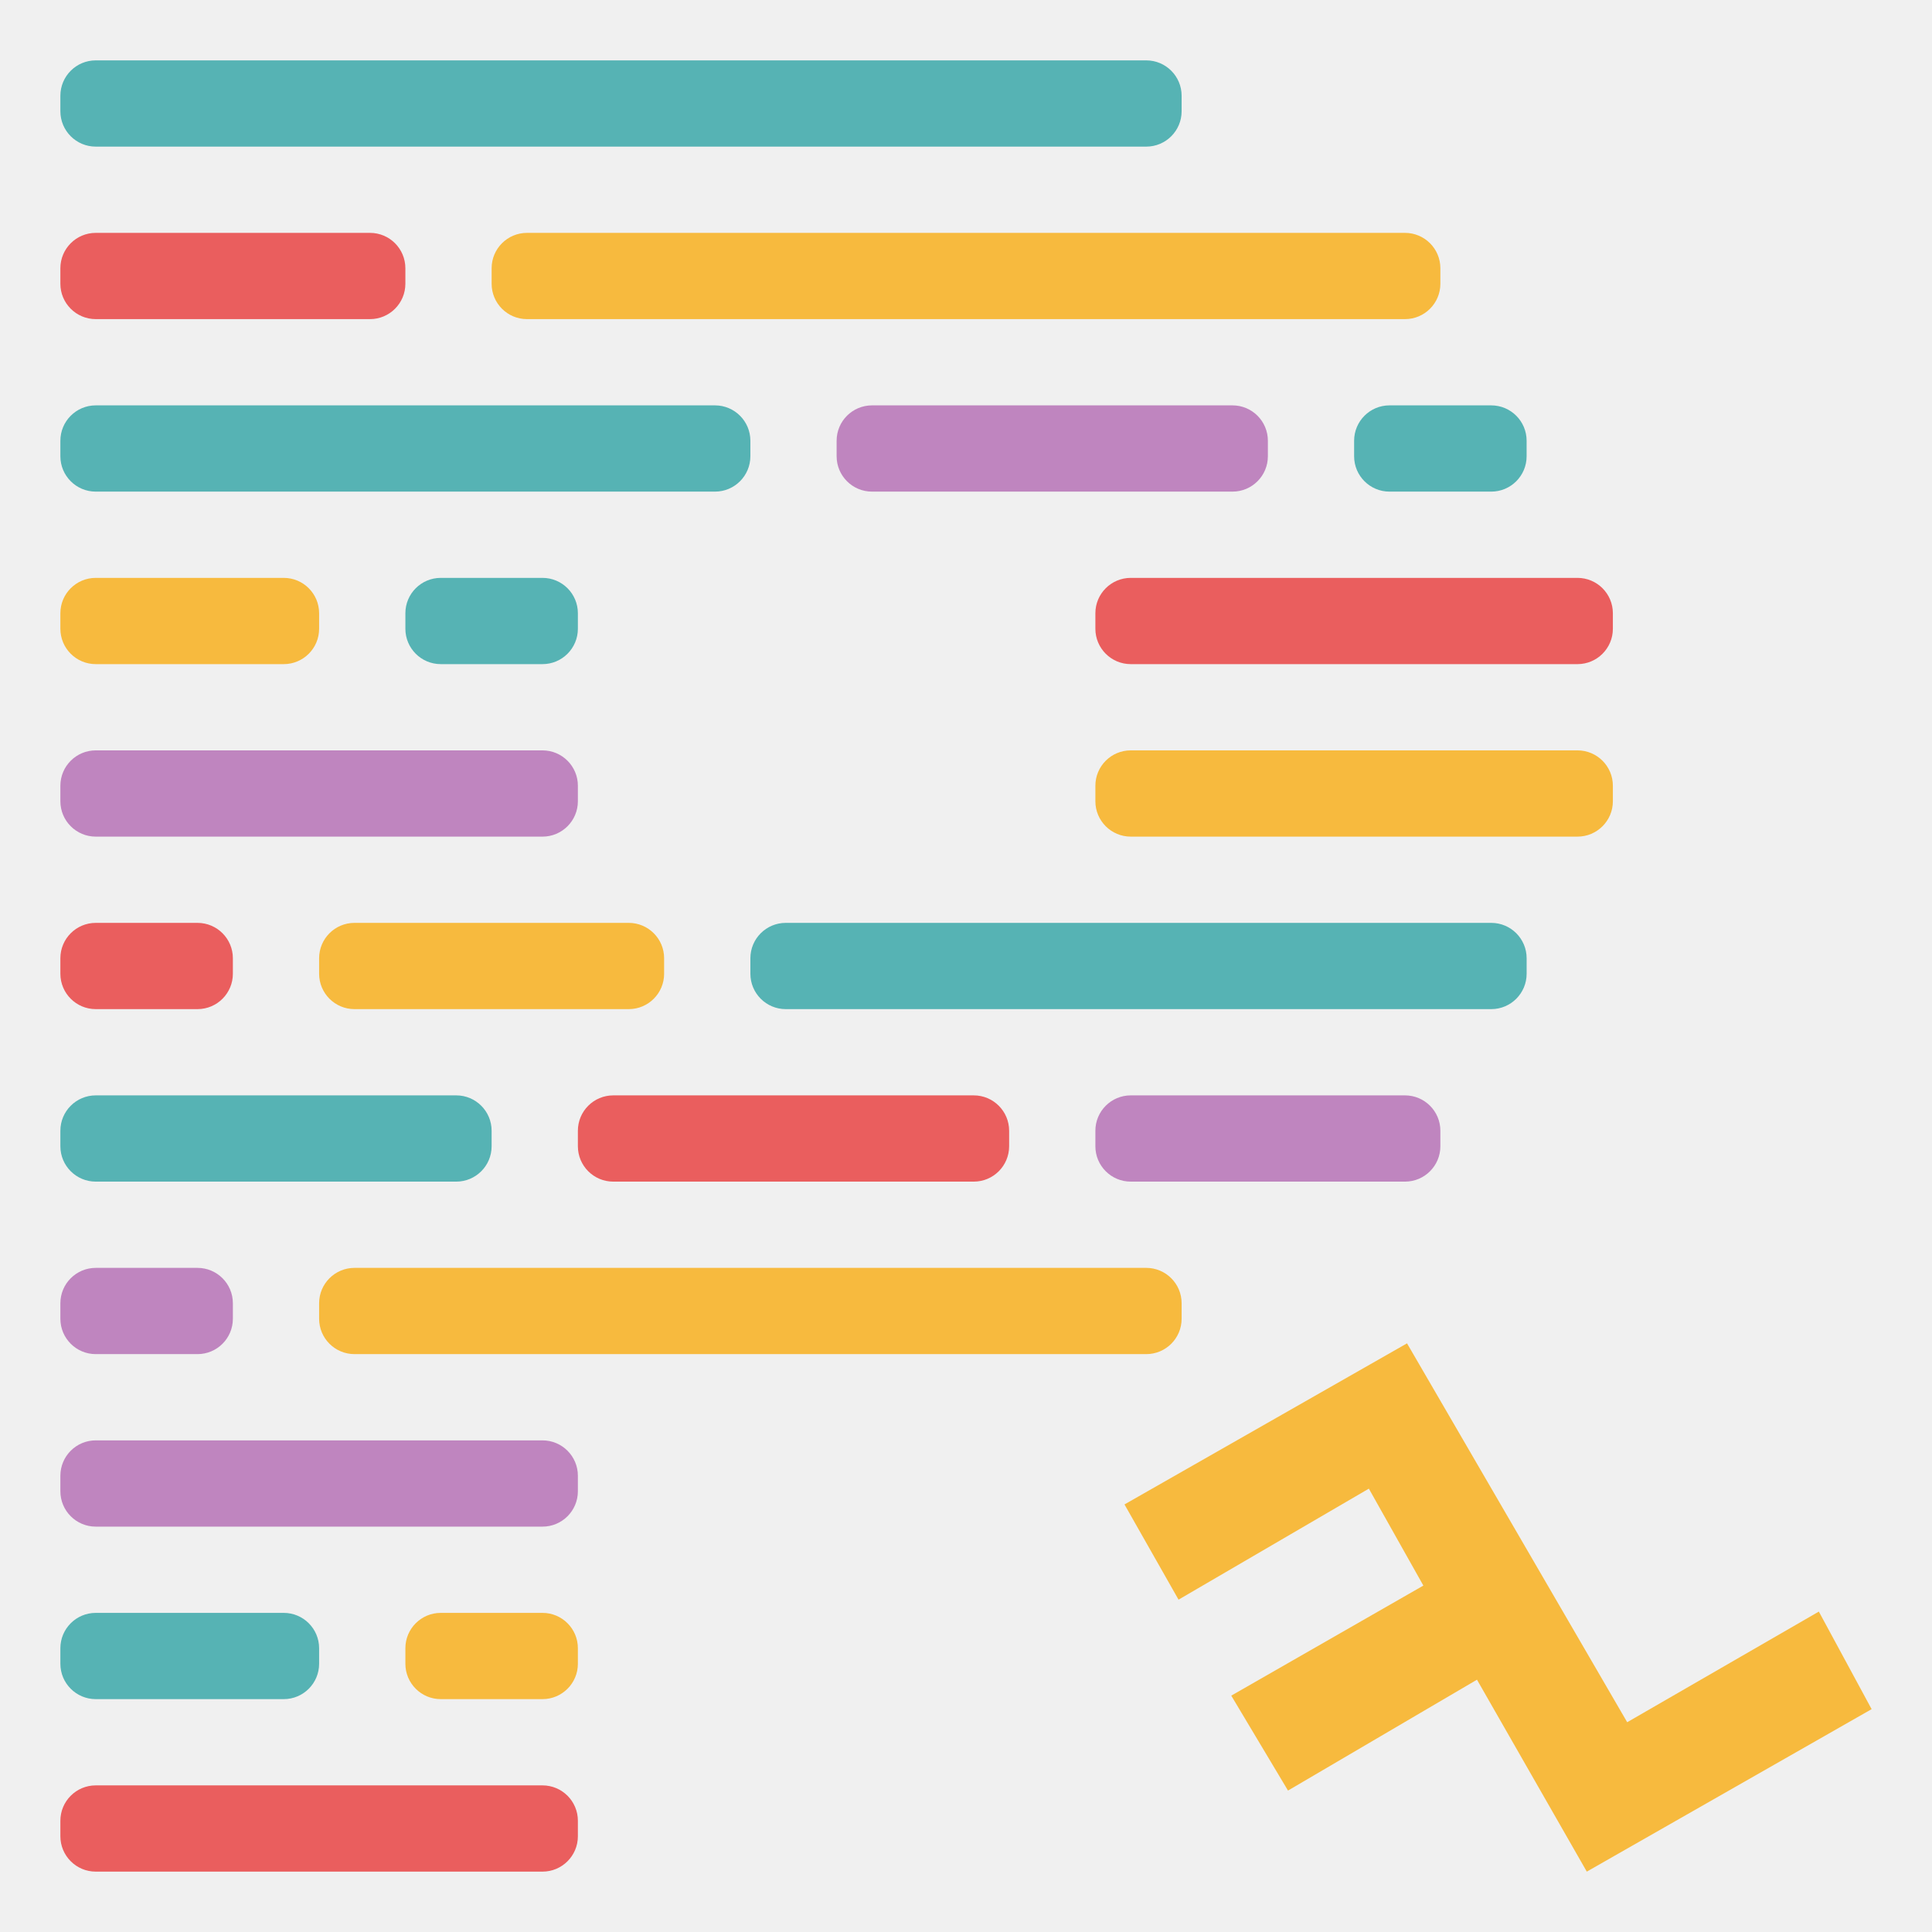
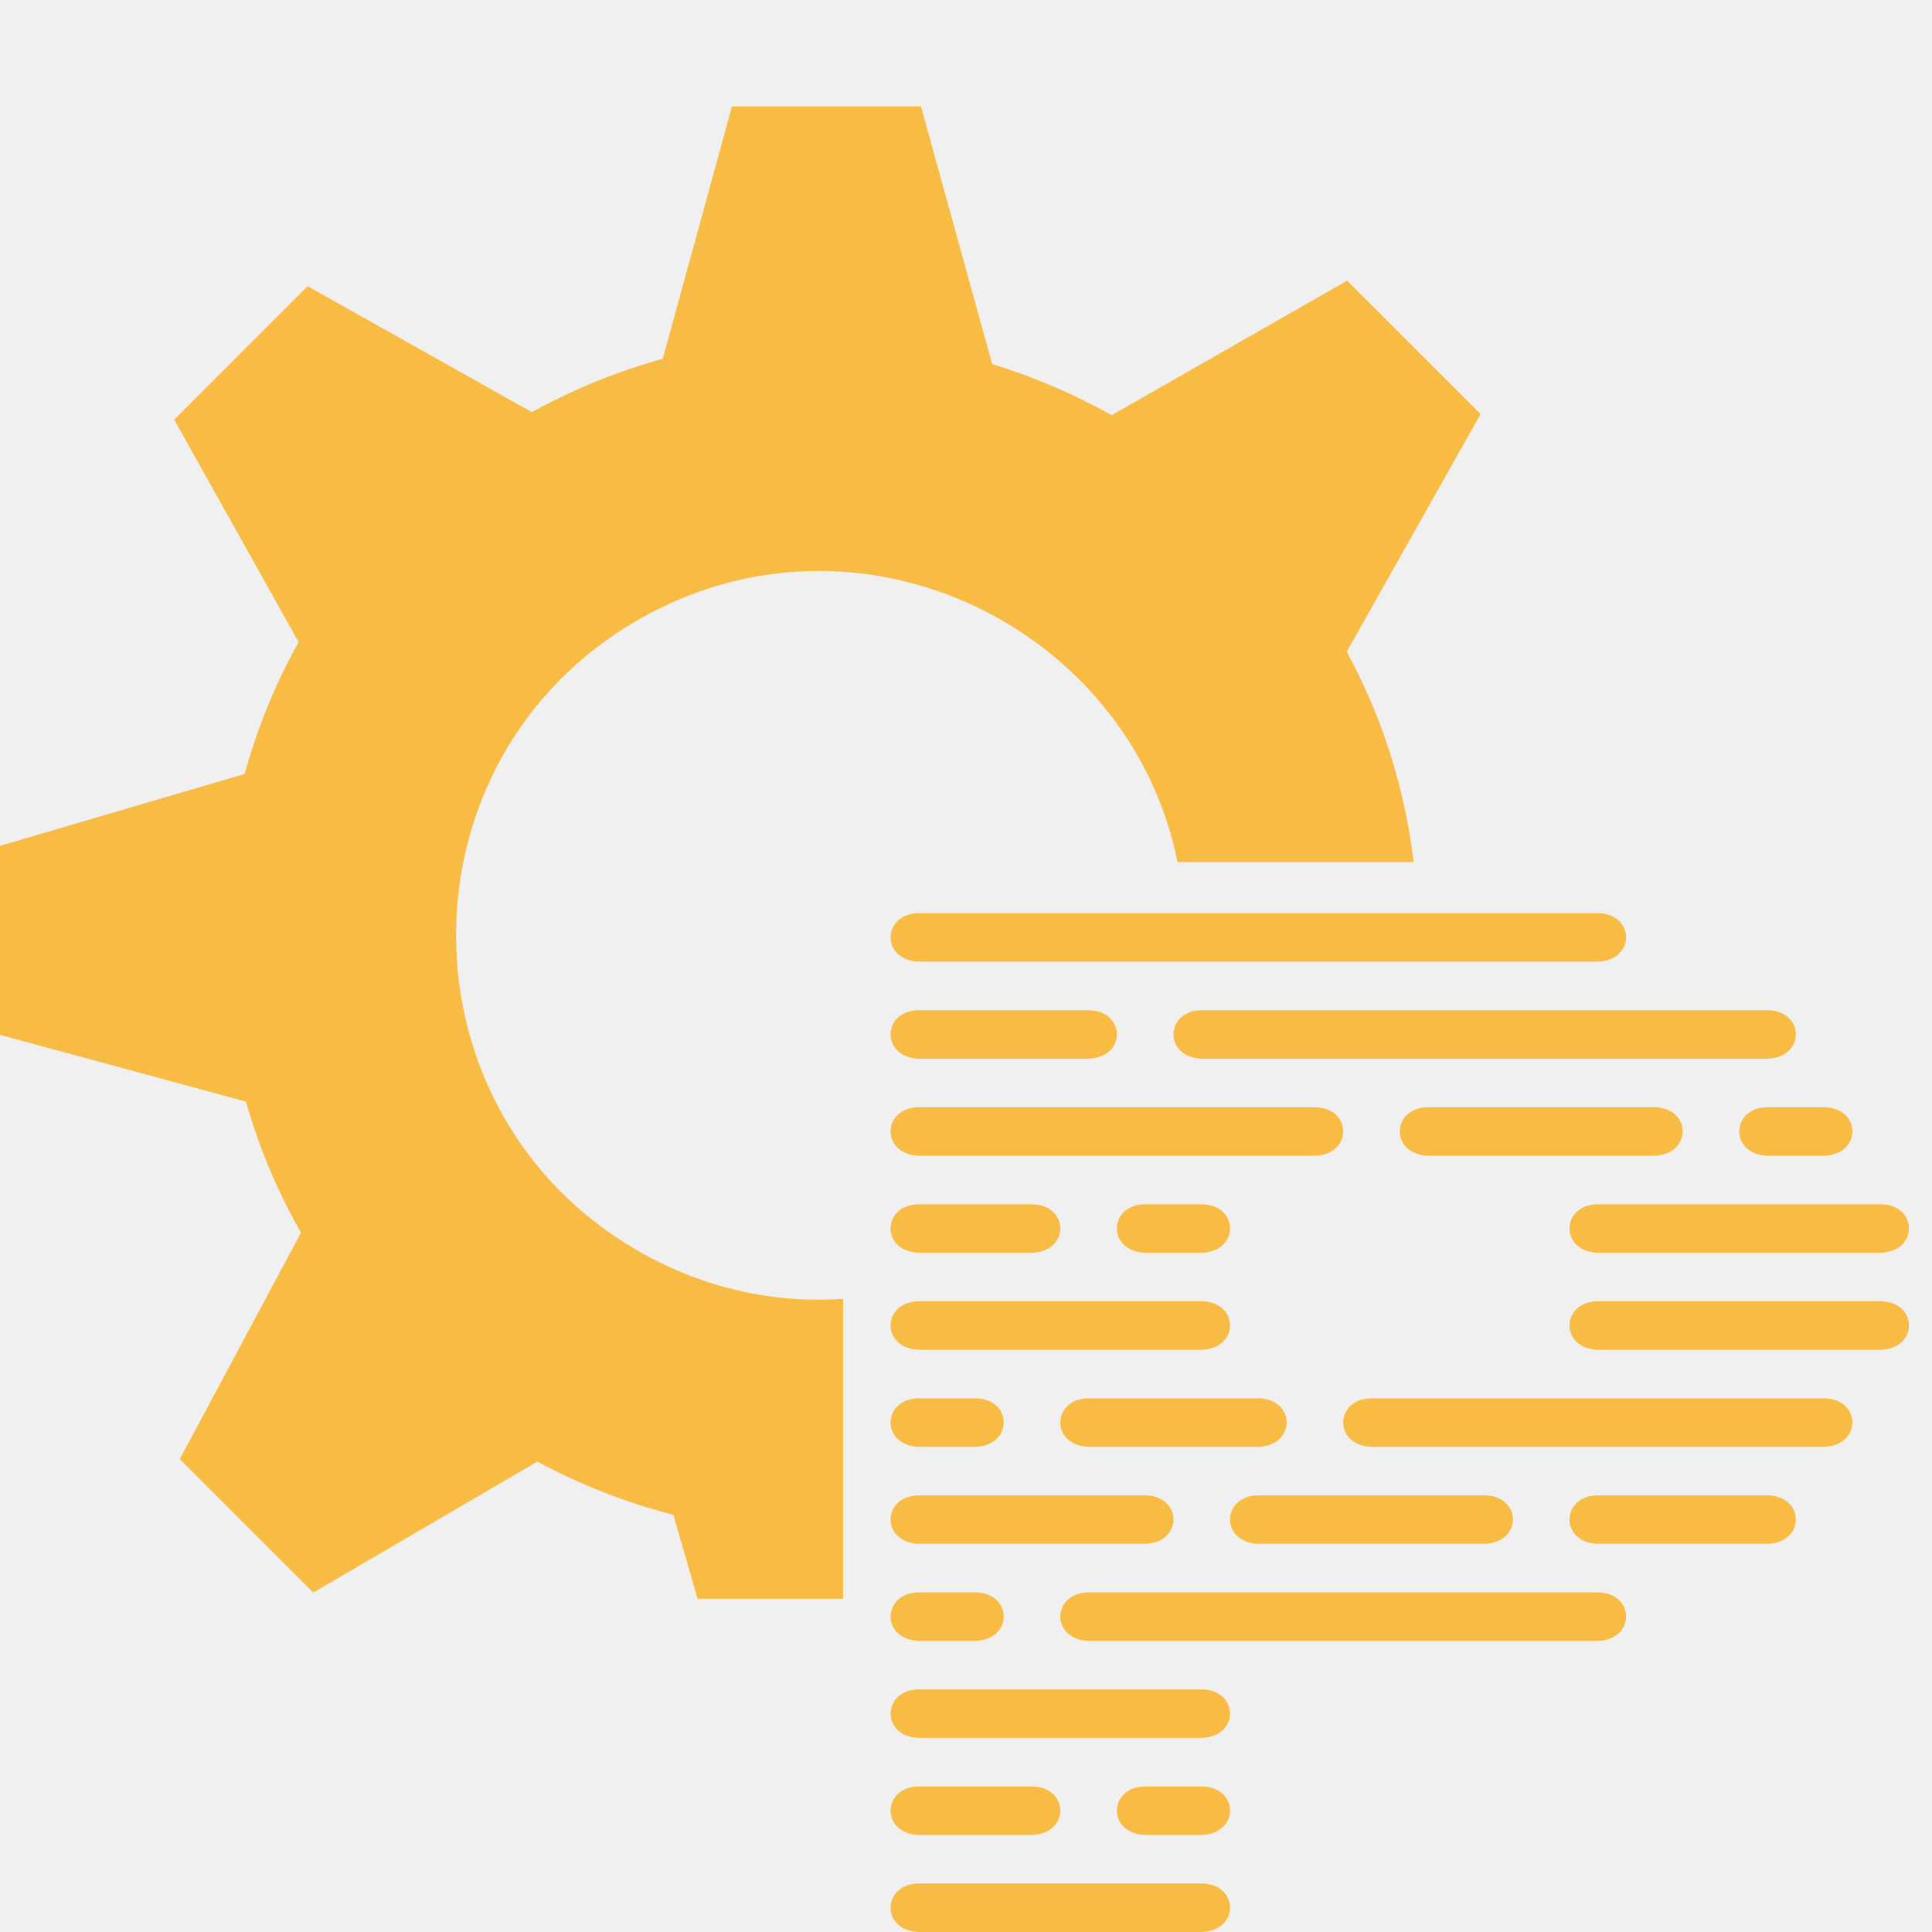
<svg xmlns="http://www.w3.org/2000/svg" width="256" height="256" viewBox="0 0 256 256" fill="none">
-   <g clip-path="url(#clip0_4037_14)">
-     <path d="M197.597 53.714H184.115C181.526 53.714 179.428 55.813 179.428 58.402V60.455C179.428 63.044 181.526 65.142 184.115 65.142H197.597C200.186 65.142 202.285 63.044 202.285 60.455V58.402C202.285 55.813 200.186 53.714 197.597 53.714Z" fill="#56B3B4" />
-     <path d="M71.884 236.572H12.688C10.099 236.572 8 238.671 8 241.259V243.313C8 245.901 10.099 248 12.688 248H71.884C74.473 248 76.572 245.901 76.572 243.313V241.259C76.572 238.671 74.473 236.572 71.884 236.572Z" fill="#EA5E5E" />
-     <path d="M186.169 145.143H149.83C147.241 145.143 145.143 147.242 145.143 149.831V151.884C145.143 154.473 147.241 156.571 149.83 156.571H186.169C188.758 156.571 190.857 154.473 190.857 151.884V149.831C190.857 147.242 188.758 145.143 186.169 145.143Z" fill="#BF85BF" />
-     <path d="M129.027 145.143H81.26C78.671 145.143 76.572 147.242 76.572 149.831V151.884C76.572 154.473 78.671 156.571 81.26 156.571H129.027C131.616 156.571 133.715 154.473 133.715 151.884V149.831C133.715 147.242 131.616 145.143 129.027 145.143Z" fill="#EA5E5E" />
-     <path d="M60.455 145.143H12.688C10.099 145.143 8 147.242 8 149.831V151.884C8 154.473 10.099 156.571 12.688 156.571H60.455C63.044 156.571 65.142 154.473 65.142 151.884V149.831C65.142 147.242 63.044 145.143 60.455 145.143Z" fill="#56B3B4" />
-     <path d="M71.884 190.857H12.688C10.099 190.857 8 192.956 8 195.545V197.598C8 200.187 10.099 202.286 12.688 202.286H71.884C74.473 202.286 76.572 200.187 76.572 197.598V195.545C76.572 192.956 74.473 190.857 71.884 190.857Z" fill="#BF85BF" />
-     <path d="M71.884 99.429H12.688C10.099 99.429 8 101.527 8 104.116V106.169C8 108.758 10.099 110.857 12.688 110.857H71.884C74.473 110.857 76.572 108.758 76.572 106.169V104.116C76.572 101.527 74.473 99.429 71.884 99.429Z" fill="#BF85BF" />
-     <path d="M186.169 30.857H69.83C67.241 30.857 65.143 32.956 65.143 35.545V37.598C65.143 40.187 67.241 42.285 69.83 42.285H186.169C188.758 42.285 190.857 40.187 190.857 37.598V35.545C190.857 32.956 188.758 30.857 186.169 30.857Z" fill="#F7BA3E" />
-     <path d="M49.027 30.857H12.688C10.099 30.857 8 32.956 8 35.545V37.598C8 40.187 10.099 42.285 12.688 42.285H49.027C51.616 42.285 53.714 40.187 53.714 37.598V35.545C53.714 32.956 51.616 30.857 49.027 30.857Z" fill="#EA5E5E" />
-     <path d="M71.885 213.715H58.402C55.813 213.715 53.715 215.813 53.715 218.402V220.455C53.715 223.044 55.813 225.143 58.402 225.143H71.885C74.473 225.143 76.572 223.044 76.572 220.455V218.402C76.572 215.813 74.473 213.715 71.885 213.715Z" fill="#F7BA3E" />
-     <path d="M71.885 76.572H58.402C55.813 76.572 53.715 78.67 53.715 81.259V83.312C53.715 85.901 55.813 88 58.402 88H71.885C74.473 88 76.572 85.901 76.572 83.312V81.259C76.572 78.67 74.473 76.572 71.885 76.572Z" fill="#56B3B4" />
-     <path d="M37.598 213.715H12.688C10.099 213.715 8 215.813 8 218.402V220.455C8 223.044 10.099 225.143 12.688 225.143H37.598C40.187 225.143 42.285 223.044 42.285 220.455V218.402C42.285 215.813 40.187 213.715 37.598 213.715Z" fill="#56B3B4" />
-     <path d="M37.598 76.572H12.688C10.099 76.572 8 78.67 8 81.259V83.312C8 85.901 10.099 88 12.688 88H37.598C40.187 88 42.285 85.901 42.285 83.312V81.259C42.285 78.67 40.187 76.572 37.598 76.572Z" fill="#F7BA3E" />
-     <path d="M197.599 122.286H104.117C101.528 122.286 99.43 124.385 99.43 126.973V129.027C99.43 131.615 101.528 133.714 104.117 133.714H197.599C200.188 133.714 202.287 131.615 202.287 129.027V126.973C202.287 124.385 200.188 122.286 197.599 122.286Z" fill="#56B3B4" />
-     <path d="M83.312 122.286H46.973C44.384 122.286 42.285 124.385 42.285 126.973V129.027C42.285 131.615 44.384 133.714 46.973 133.714H83.312C85.901 133.714 87.999 131.615 87.999 129.027V126.973C87.999 124.385 85.901 122.286 83.312 122.286Z" fill="#F7BA3E" />
-     <path d="M26.17 122.286H12.688C10.099 122.286 8 124.385 8 126.973V129.027C8 131.615 10.099 133.714 12.688 133.714H26.17C28.759 133.714 30.857 131.615 30.857 129.027V126.973C30.857 124.385 28.759 122.286 26.17 122.286Z" fill="#EA5E5E" />
-     <path d="M163.312 53.714H115.545C112.956 53.714 110.857 55.813 110.857 58.402V60.455C110.857 63.044 112.956 65.142 115.545 65.142H163.312C165.901 65.142 168 63.044 168 60.455V58.402C168 55.813 165.901 53.714 163.312 53.714Z" fill="#BF85BF" />
-     <path d="M94.741 53.714H12.688C10.099 53.714 8 55.813 8 58.402V60.455C8 63.044 10.099 65.142 12.688 65.142H94.741C97.33 65.142 99.429 63.044 99.429 60.455V58.402C99.429 55.813 97.33 53.714 94.741 53.714Z" fill="#56B3B4" />
-     <path d="M151.884 168H46.973C44.384 168 42.285 170.099 42.285 172.688V174.741C42.285 177.33 44.384 179.428 46.973 179.428H151.884C154.472 179.428 156.571 177.33 156.571 174.741V172.688C156.571 170.099 154.472 168 151.884 168Z" fill="#F7BA3E" />
-     <path d="M26.17 168H12.688C10.099 168 8 170.099 8 172.688V174.741C8 177.33 10.099 179.428 12.688 179.428H26.17C28.759 179.428 30.857 177.33 30.857 174.741V172.688C30.857 170.099 28.759 168 26.17 168Z" fill="#BF85BF" />
-     <path d="M209.027 76.572H149.83C147.241 76.572 145.143 78.67 145.143 81.259V83.312C145.143 85.901 147.241 88 149.83 88H209.027C211.615 88 213.714 85.901 213.714 83.312V81.259C213.714 78.67 211.615 76.572 209.027 76.572Z" fill="#EA5E5E" />
-     <path d="M209.027 99.429H149.83C147.241 99.429 145.143 101.527 145.143 104.116V106.169C145.143 108.758 147.241 110.857 149.83 110.857H209.027C211.615 110.857 213.714 108.758 213.714 106.169V104.116C213.714 101.527 211.615 99.429 209.027 99.429Z" fill="#F7BA3E" />
-     <path d="M151.884 8H12.688C10.099 8 8 10.099 8 12.688V14.741C8 17.329 10.099 19.428 12.688 19.428H151.884C154.473 19.428 156.571 17.329 156.571 14.741V12.688C156.571 10.099 154.473 8 151.884 8Z" fill="#56B3B4" />
+   <path d="M89.223 200.712C83.134 199.16 77.094 196.839 71.203 193.673L41.496 211.027L23.817 193.348L39.879 163.342C36.762 157.866 34.315 152.034 32.593 145.973L0 137.12V112.075L32.419 102.553C34.083 96.51 36.464 90.635 39.569 85.079L23.081 55.601L40.76 37.922L70.474 54.614C76.142 51.493 81.956 49.155 87.82 47.542L96.989 14.105H122.034L131.469 48.243C136.974 49.93 142.283 52.2 147.307 55.013L178.508 37.185L196.186 54.864L178.449 86.361C183 94.726 186.099 104.092 187.317 114.221H156.03C149.732 83.032 113.716 65.32 84.515 82.156C52.398 100.671 52.398 147.211 84.515 165.727C93.296 170.789 102.694 172.723 111.715 172.11V211.851H92.43L89.223 200.712Z" fill="#F8BC45" />
+   <g clip-path="url(#clip0_4056_40)">
+     <path d="M211.73 127.429H121.741C116.651 127.23 116.873 121.035 121.741 121H211.73C216.623 121.063 216.798 127.213 211.73 127.429ZM121.739 153.143C116.651 152.945 116.873 146.75 121.739 146.714H174.247C179.138 146.778 179.313 152.928 174.247 153.143L121.739 153.143ZM159.224 140.286C154.135 140.087 154.358 133.892 159.224 133.857H234.222C239.113 133.92 239.288 140.071 234.222 140.285L159.224 140.286ZM219.227 146.714C224.118 146.778 224.294 152.928 219.228 153.143H189.211C184.123 152.945 184.345 146.75 189.211 146.714L219.227 146.714ZM234.193 153.143C229.104 152.945 229.327 146.75 234.193 146.714H241.719C246.61 146.778 246.785 152.928 241.719 153.143L234.193 153.143ZM121.739 166C116.651 165.802 116.873 159.607 121.739 159.572H136.763C141.654 159.635 141.829 165.785 136.763 166L121.739 166ZM211.702 166C206.614 165.802 206.836 159.607 211.702 159.572H249.216C254.106 159.635 254.281 165.785 249.216 166L211.702 166ZM151.727 166C146.638 165.802 146.861 159.607 151.727 159.572H159.253C164.144 159.635 164.319 165.785 159.253 166L151.727 166ZM121.74 243.143C116.651 242.945 116.873 236.75 121.74 236.715H136.763C141.654 236.778 141.829 242.928 136.763 243.143H121.74ZM151.727 243.143C146.639 242.945 146.861 236.75 151.727 236.715H159.253C164.144 236.778 164.319 242.928 159.253 243.143H151.727ZM211.702 178.857C206.614 178.659 206.836 172.464 211.702 172.429H249.216C254.107 172.492 254.282 178.642 249.216 178.857H211.702ZM121.74 178.857C116.651 178.659 116.873 172.464 121.74 172.429H159.253C164.144 172.492 164.319 178.642 159.253 178.857H121.74ZM121.74 230.286C116.651 230.087 116.873 223.892 121.74 223.857H159.253C164.144 223.921 164.319 230.071 159.253 230.286H121.74ZM121.74 256C116.651 255.802 116.873 249.607 121.74 249.571H159.253C164.144 249.635 164.319 255.785 159.253 256H121.74ZM121.74 191.714C116.651 191.516 116.873 185.321 121.74 185.286H129.266C134.157 185.349 134.332 191.499 129.266 191.714H121.74ZM144.23 191.714C139.142 191.516 139.364 185.321 144.23 185.286H166.75C171.641 185.349 171.816 191.499 166.75 191.714H144.23ZM181.715 191.714C176.626 191.516 176.849 185.321 181.715 185.286H241.719C246.61 185.349 246.785 191.499 241.719 191.714H181.715ZM211.702 204.571C206.614 204.373 206.836 198.178 211.702 198.143H234.222C239.113 198.206 239.288 204.356 234.222 204.571H211.702ZM166.721 204.571C161.633 204.373 161.855 198.178 166.721 198.143H196.738C201.629 198.206 201.804 204.356 196.738 204.571H166.721ZM121.74 204.571C116.651 204.373 116.873 198.178 121.74 198.143H151.757C156.648 198.206 156.822 204.356 151.757 204.571H121.74ZM121.74 217.428C116.651 217.23 116.873 211.036 121.74 211H129.266C134.157 211.063 134.332 217.213 129.266 217.428H121.74ZM144.23 217.428C139.142 217.23 139.364 211.036 144.23 211H211.731C216.623 211.063 216.798 217.213 211.731 217.428H144.23ZM121.74 140.286C116.651 140.087 116.873 133.892 121.74 133.857H144.245C149.155 133.92 149.331 140.071 144.245 140.285L121.74 140.286Z" fill="#F8BC45" />
  </g>
-   <path d="M149 199.345L186.438 178L215.612 228.203L241.006 213.543L248 226.471L210.259 248L195.707 222.568L170.667 237.26L163.148 224.681L188.604 210.097L181.381 197.254L156.163 211.963L149 199.345Z" fill="#F7BA3E" />
  <defs>
-     <clipPath id="clip0_4037_14">
-       <rect width="240" height="240" fill="white" transform="translate(8 8)" />
+     <clipPath id="clip0_4056_40">
+       <rect width="135" height="135" fill="white" transform="translate(118 121)" />
    </clipPath>
  </defs>
</svg>
